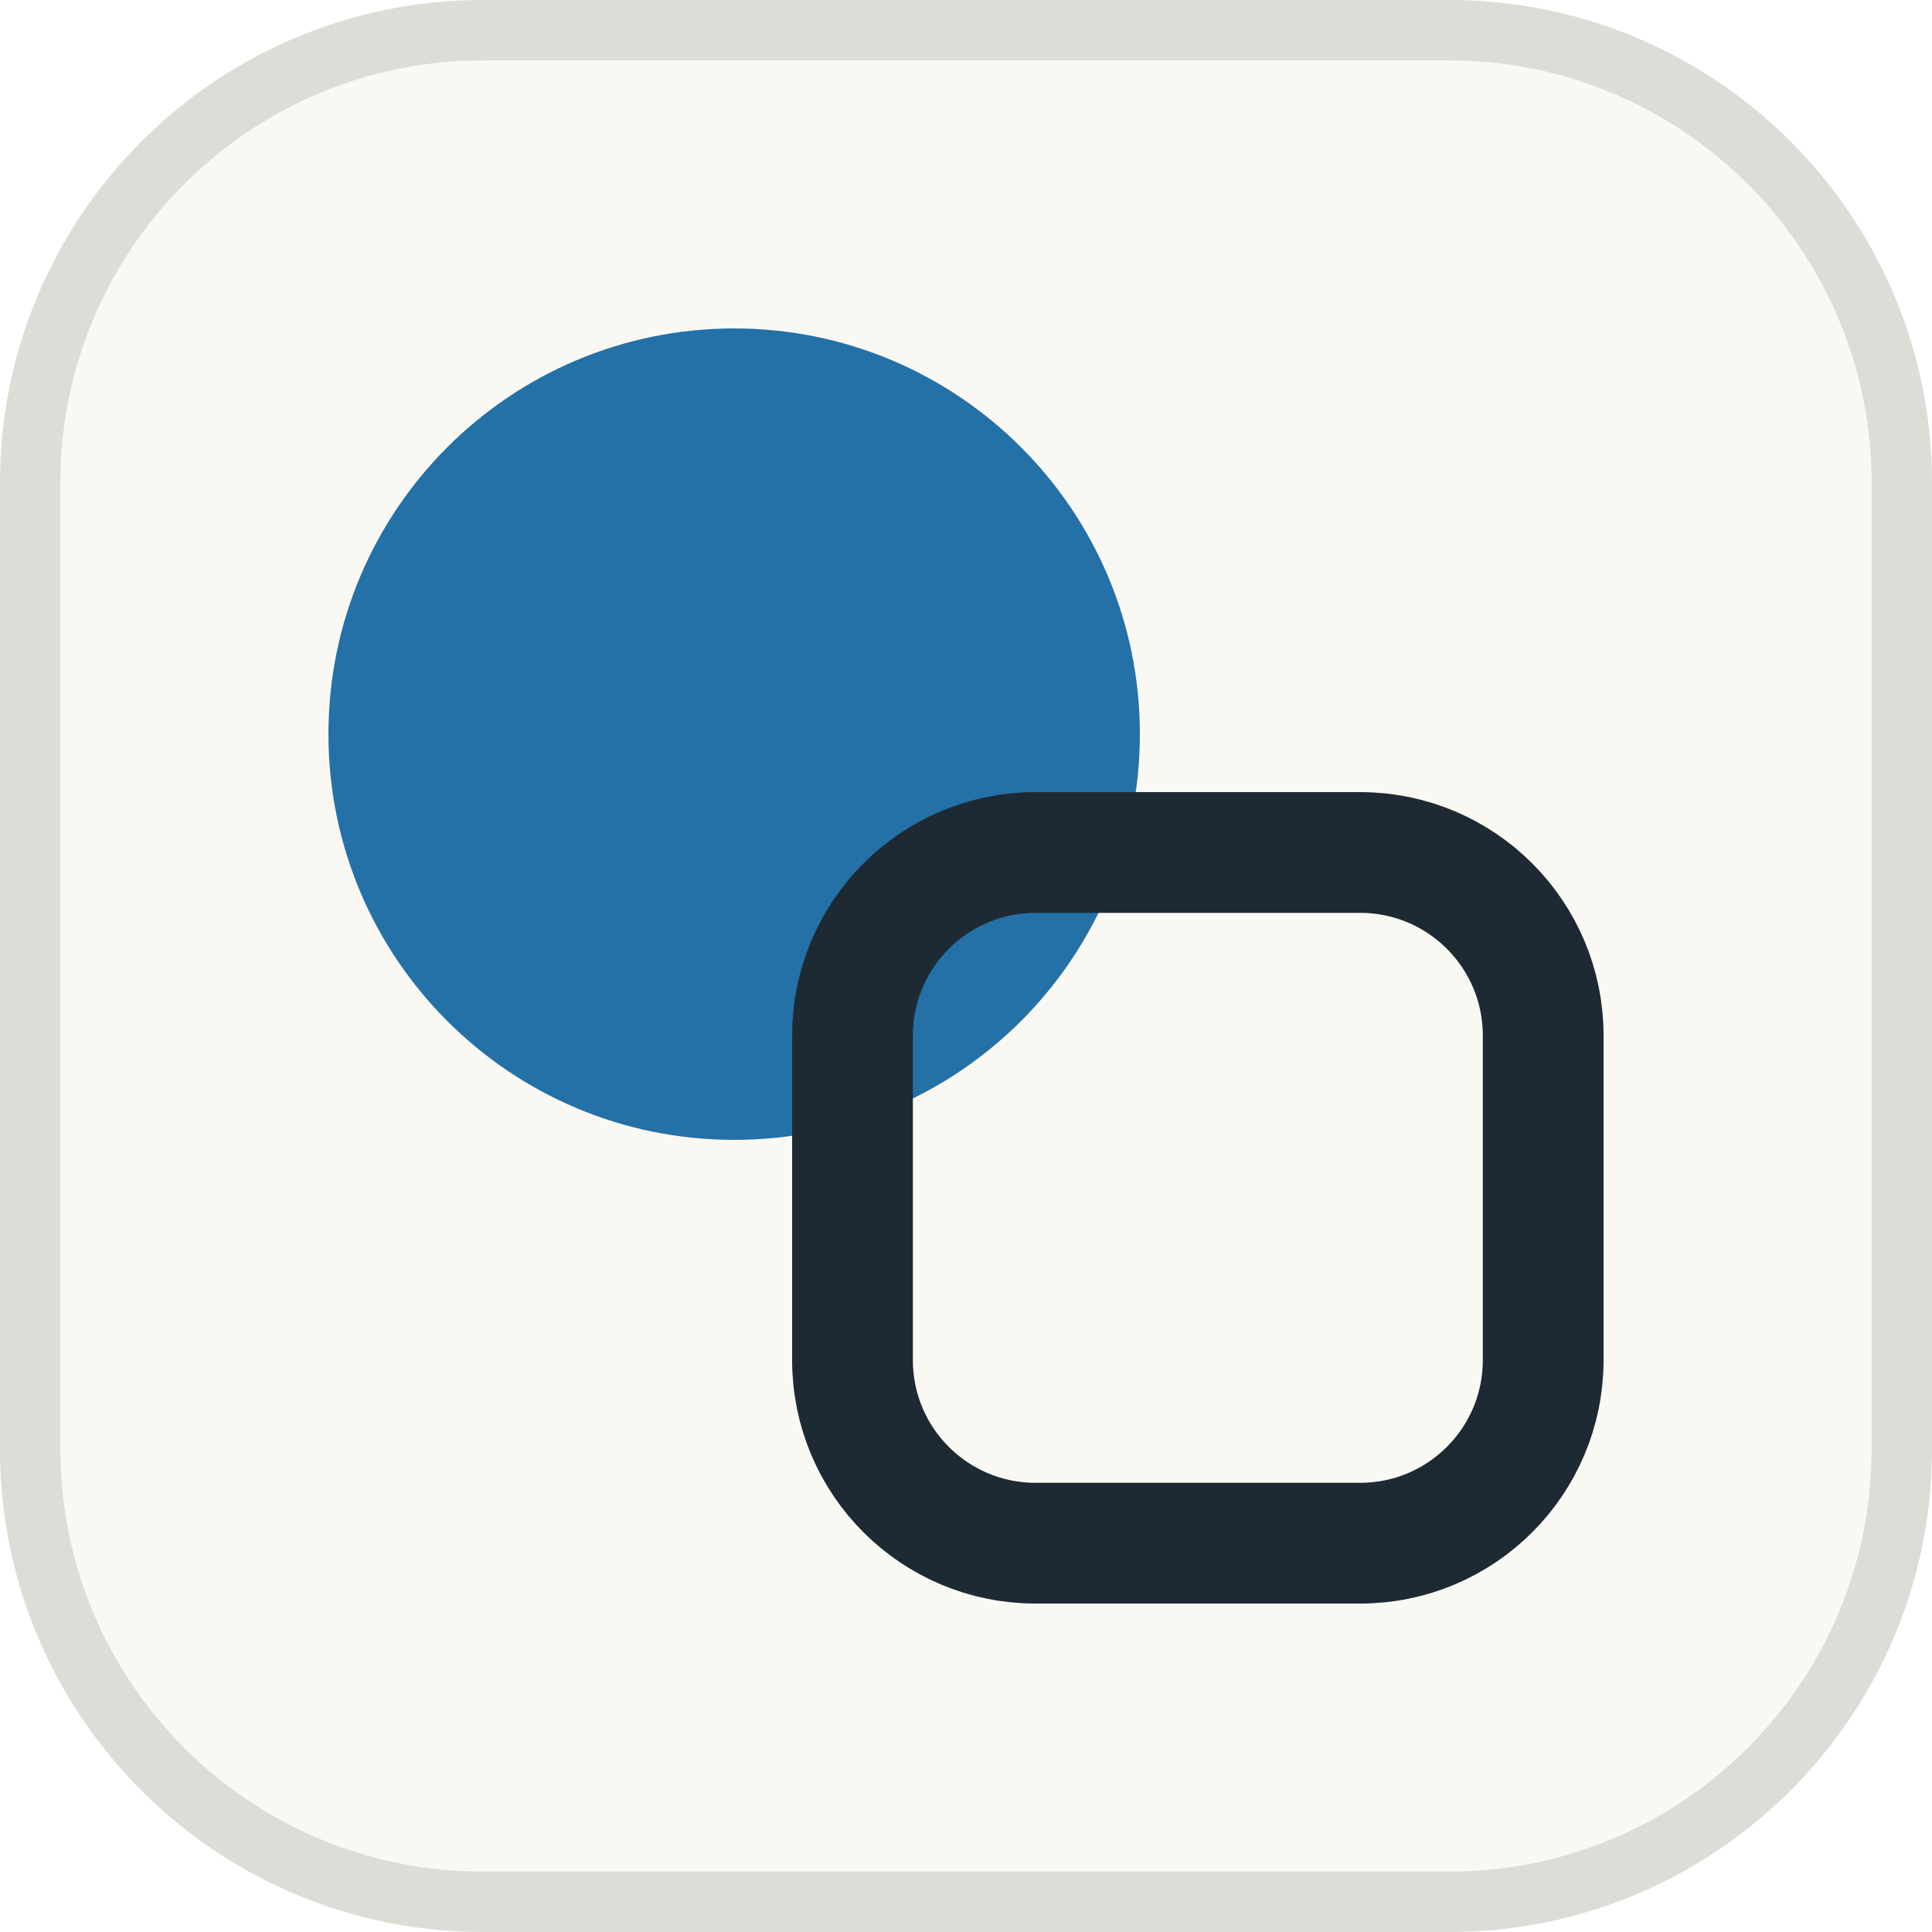
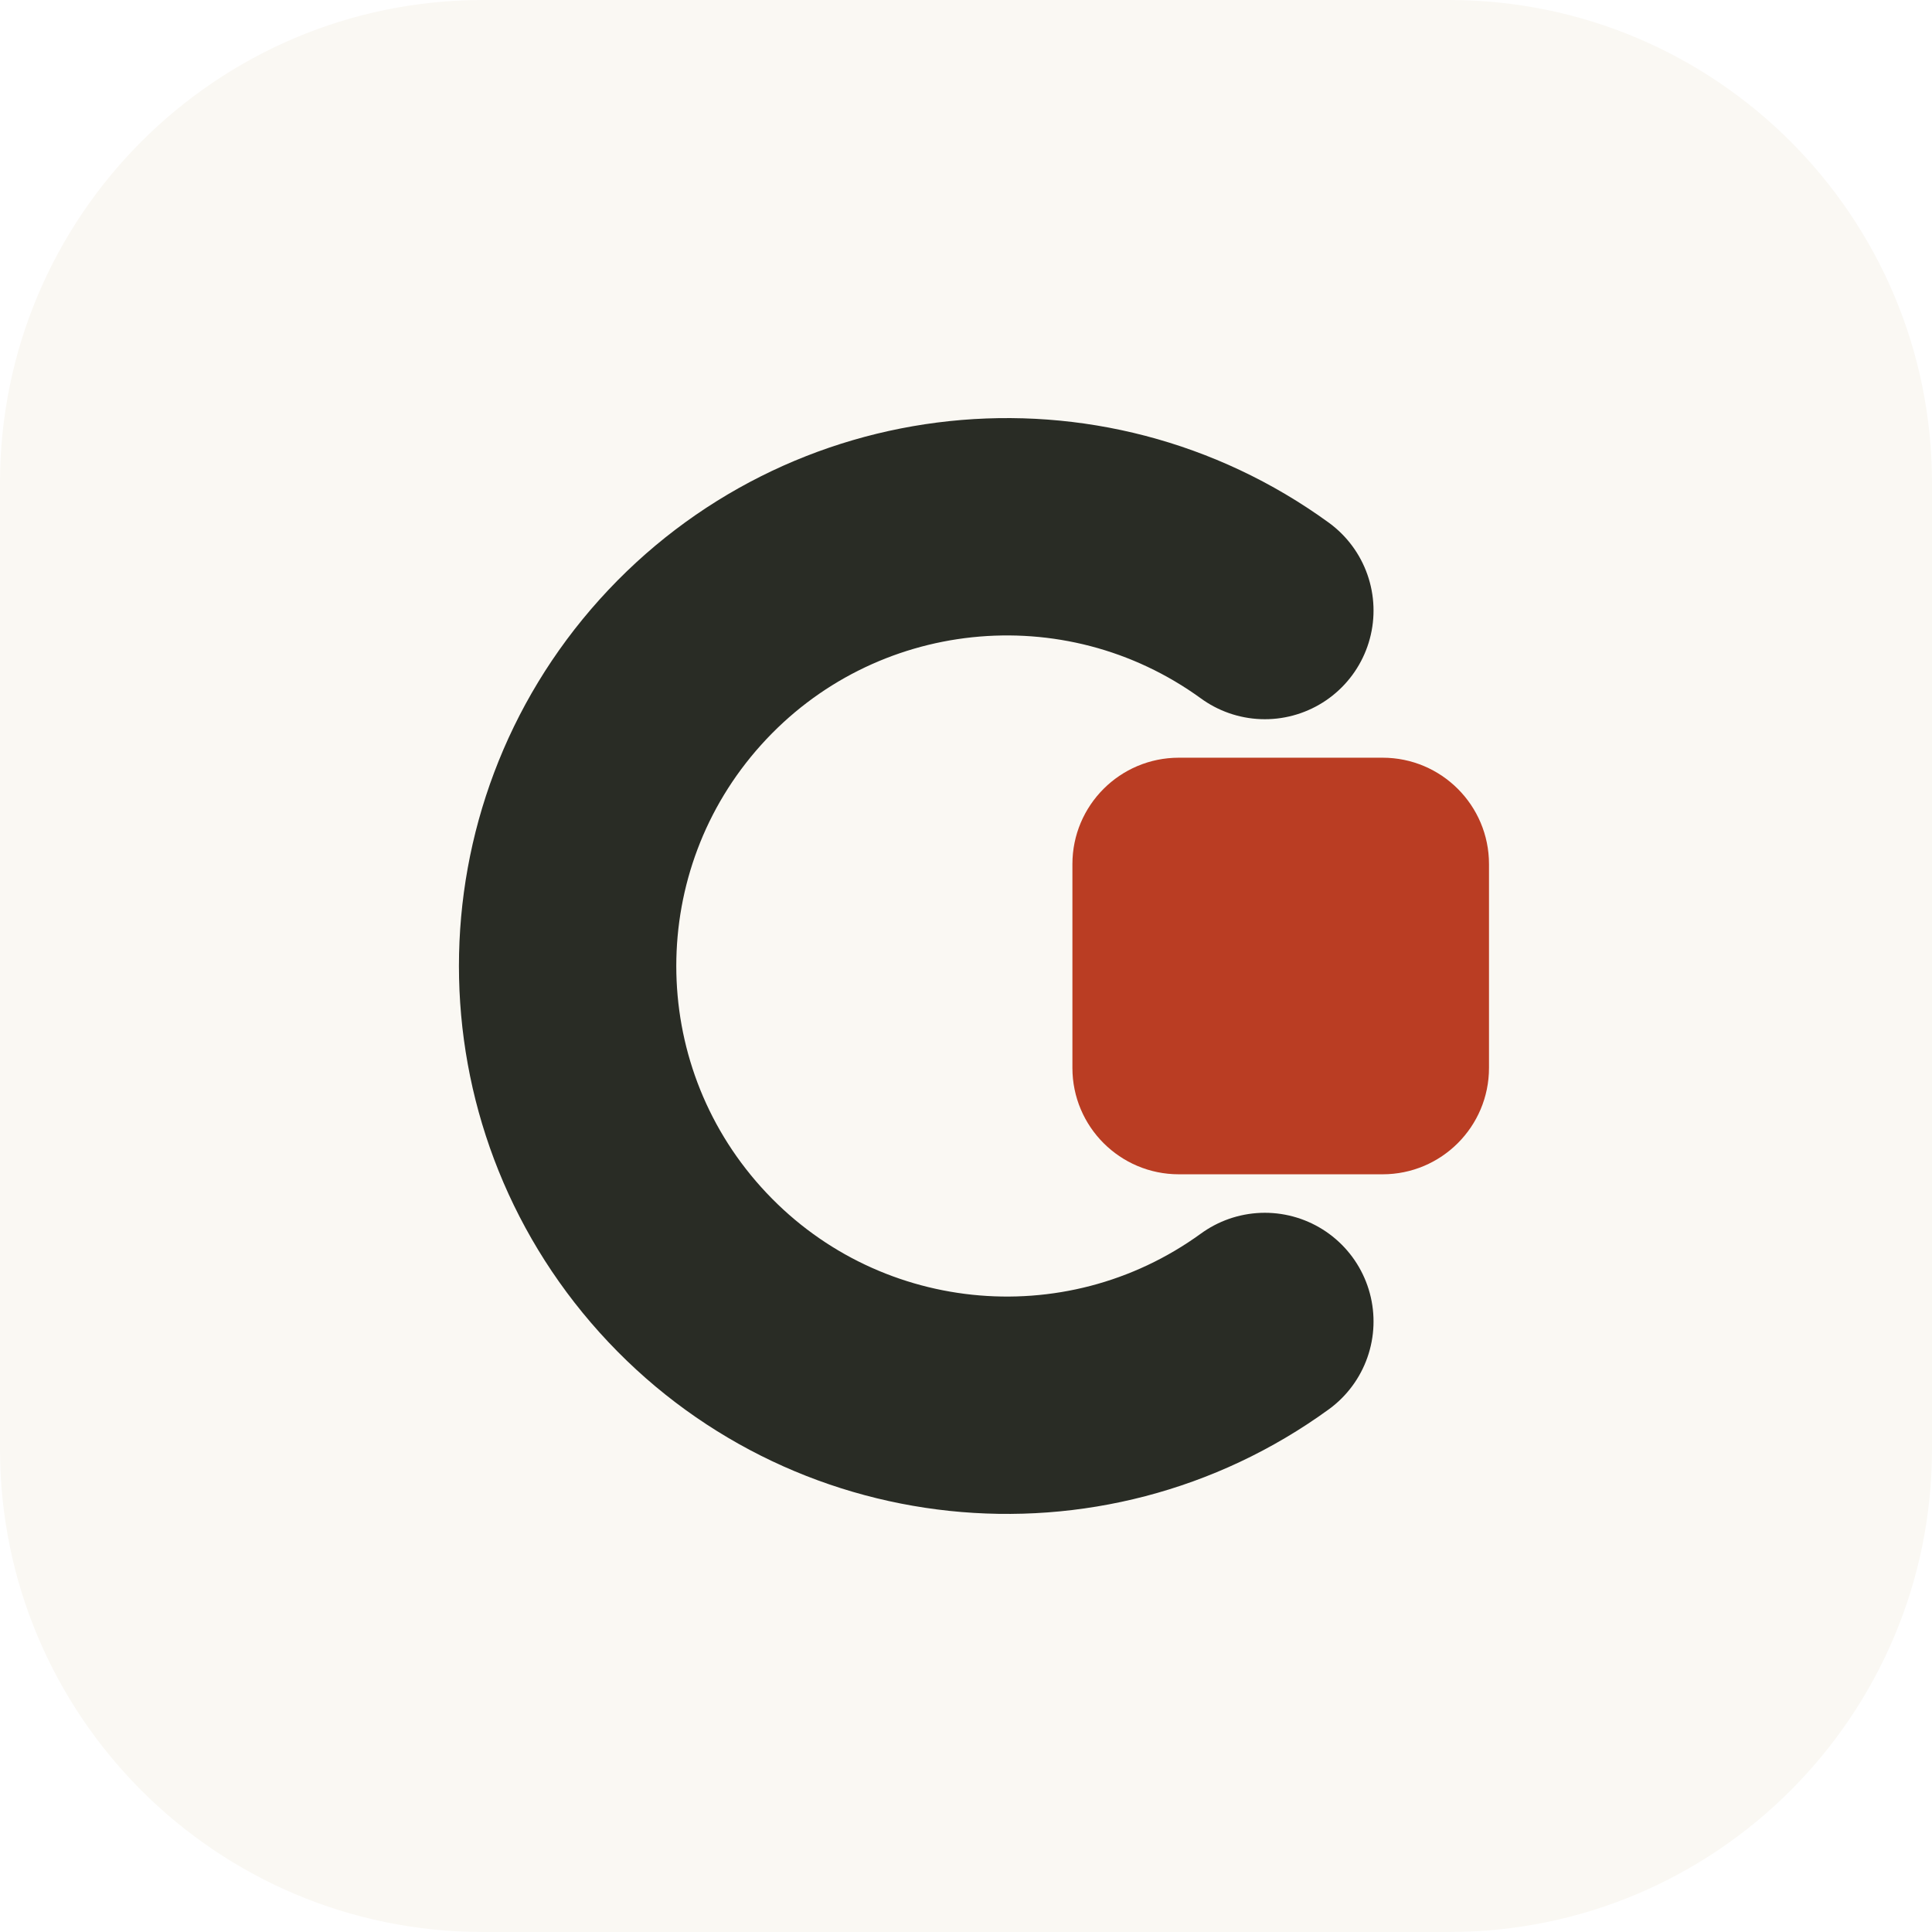
- <svg xmlns="http://www.w3.org/2000/svg" viewBox="0 0 32 32" width="32" height="32" role="img" aria-label="CommonSwarm">
+ <svg xmlns="http://www.w3.org/2000/svg" viewBox="0 0 32 32" role="img" aria-label="CommonSwarm">
  <rect width="32" height="32" rx="8" fill="#FAF8F3" />
-   <rect x="0.5" y="0.5" width="31" height="31" rx="7.5" fill="none" stroke="#DEDCD6" />
-   <g transform="translate(4 4)">
-     <circle cx="8.16" cy="8.16" r="6.72" fill="#2471A8" />
-     <rect x="10.12" y="10.12" width="11.44" height="11.44" rx="3.032" fill="none" stroke="#1E2A33" stroke-width="2" />
+   <g transform="translate(4 4) scale(.75)">
+     <path d="M22.6 8.15a9.7 9.7 0 1 0 0 15.7" fill="none" stroke="#292C25" stroke-width="4.8" stroke-linecap="round" />
+     <rect x="18.35" y="11.4" width="9.2" height="9.2" rx="2.35" fill="#BA3D23" />
  </g>
</svg>
